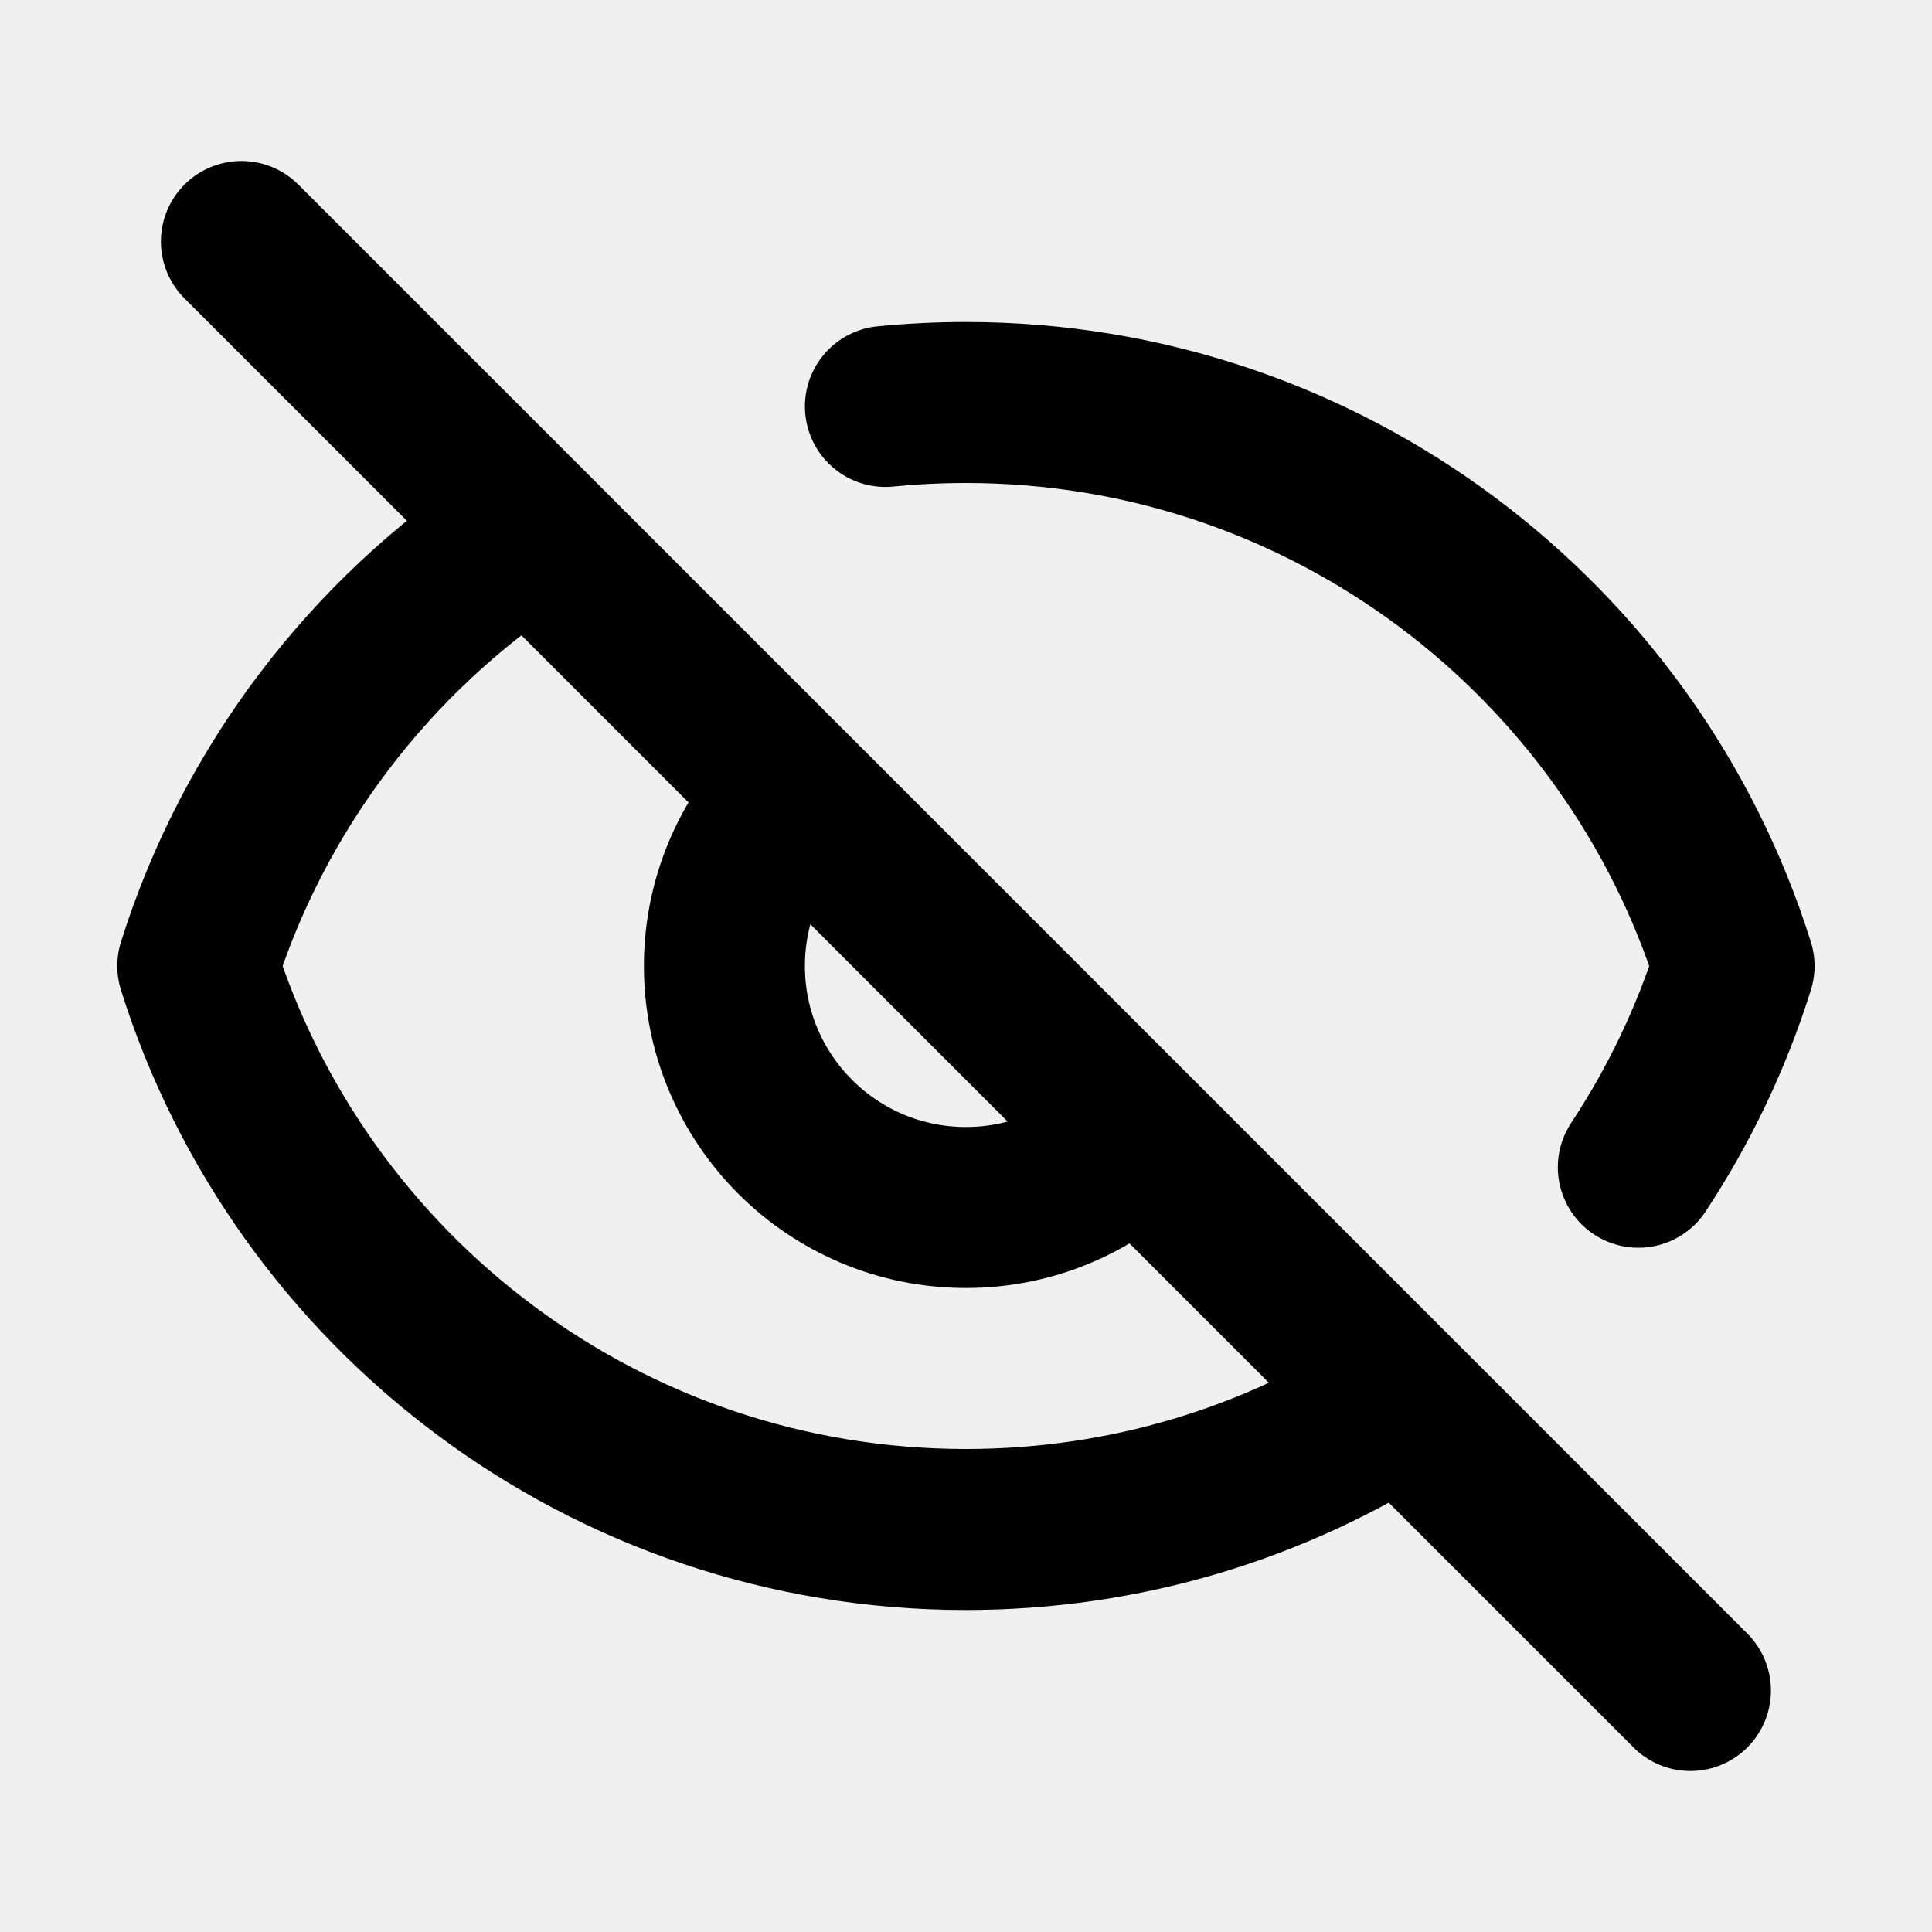
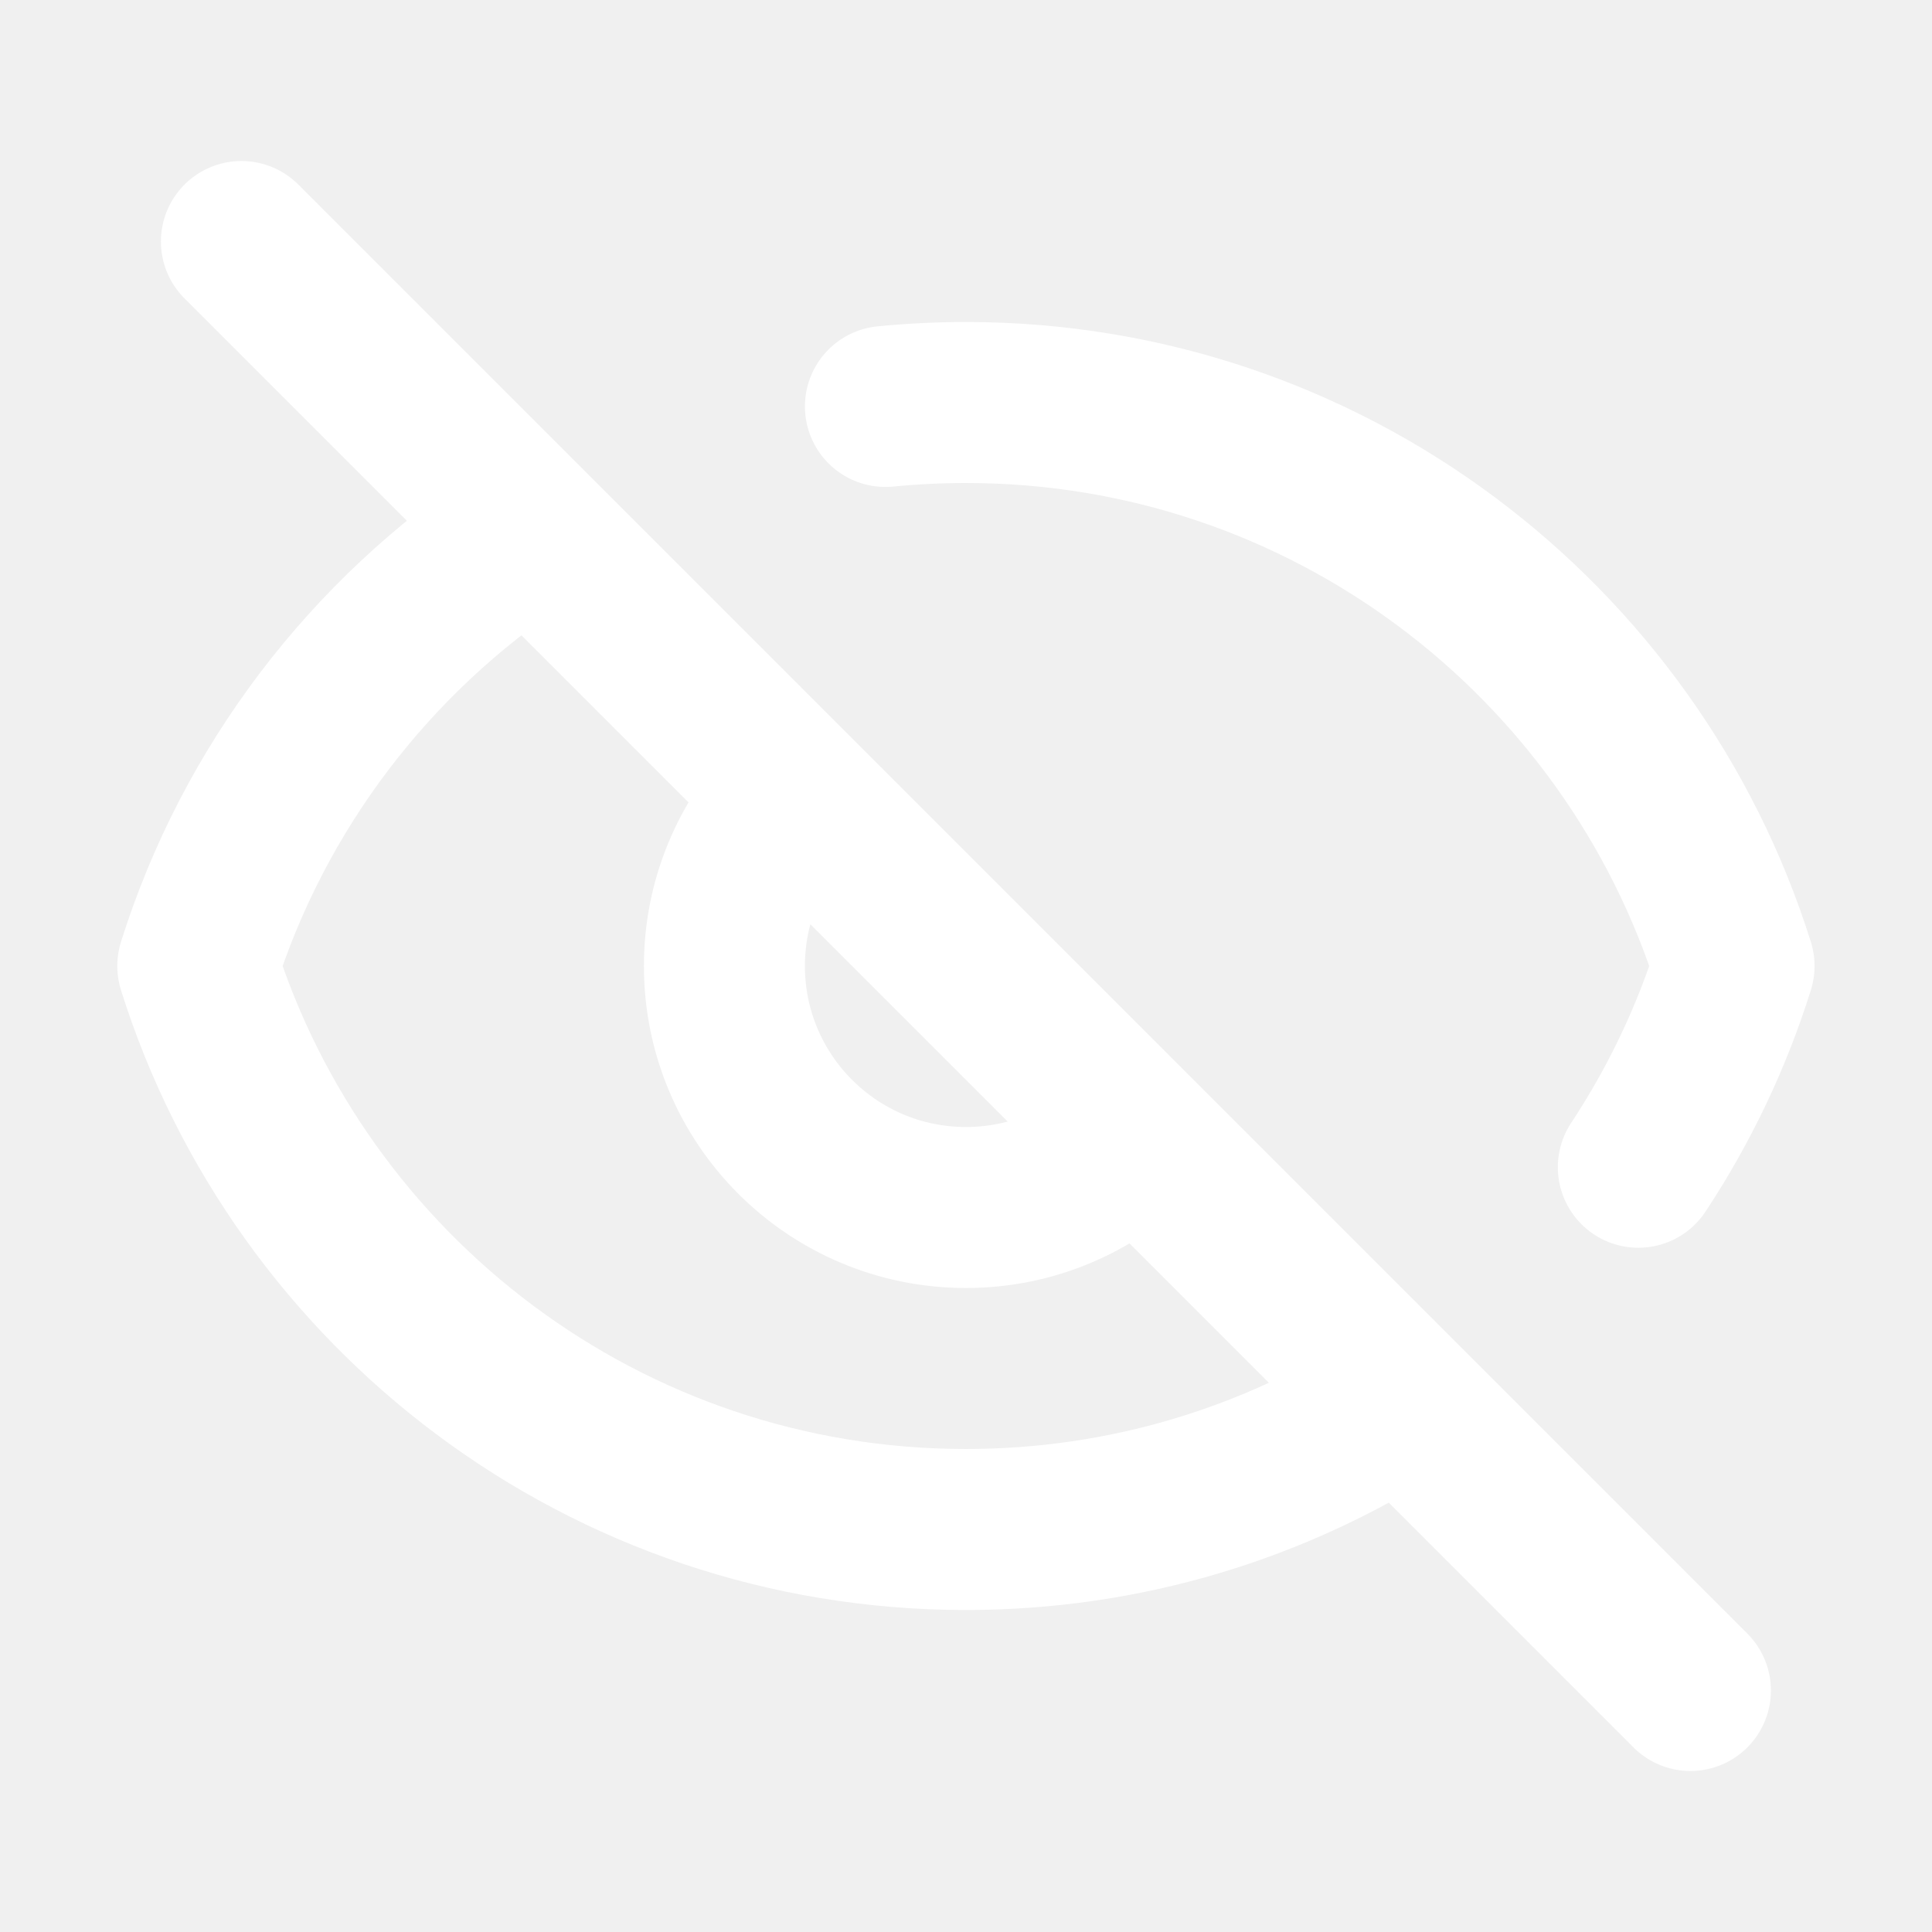
- <svg xmlns="http://www.w3.org/2000/svg" width="800px" height="800px" viewBox="0 0 24 24" fill="none">
-   <path d="M2.999 3L20.999 21M9.843 9.914C9.321 10.454 8.999 11.189 8.999 12C8.999 13.657 10.342 15 11.999 15C12.822 15 13.567 14.669 14.109 14.133M6.499 6.647C4.6 7.9 3.153 9.784 2.457 12C3.731 16.057 7.522 19 11.999 19C13.988 19 15.841 18.419 17.399 17.418M10.999 5.049C11.328 5.017 11.662 5 11.999 5C16.477 5 20.267 7.943 21.541 12C21.261 12.894 20.858 13.734 20.352 14.5" stroke="#000000" stroke-width="2" stroke-linecap="round" stroke-linejoin="round" />
+ <svg xmlns="http://www.w3.org/2000/svg" width="800px" height="800px" viewBox="0 0 24 24" fill="none" stroke="#ffffff">
+   <g id="SVGRepo_bgCarrier" stroke-width="0" />
+   <g id="SVGRepo_tracerCarrier" stroke-linecap="round" stroke-linejoin="round" />
+   <g id="SVGRepo_iconCarrier">
+     <path d="M2.999 3L20.999 21M9.843 9.914C9.321 10.454 8.999 11.189 8.999 12C8.999 13.657 10.342 15 11.999 15C12.822 15 13.567 14.669 14.109 14.133M6.499 6.647C4.6 7.9 3.153 9.784 2.457 12C3.731 16.057 7.522 19 11.999 19C13.988 19 15.841 18.419 17.399 17.418M10.999 5.049C11.328 5.017 11.662 5 11.999 5C16.477 5 20.267 7.943 21.541 12C21.261 12.894 20.858 13.734 20.352 14.5" stroke="#ffffff" stroke-width="2" stroke-linecap="round" stroke-linejoin="round" />
+   </g>
</svg>
